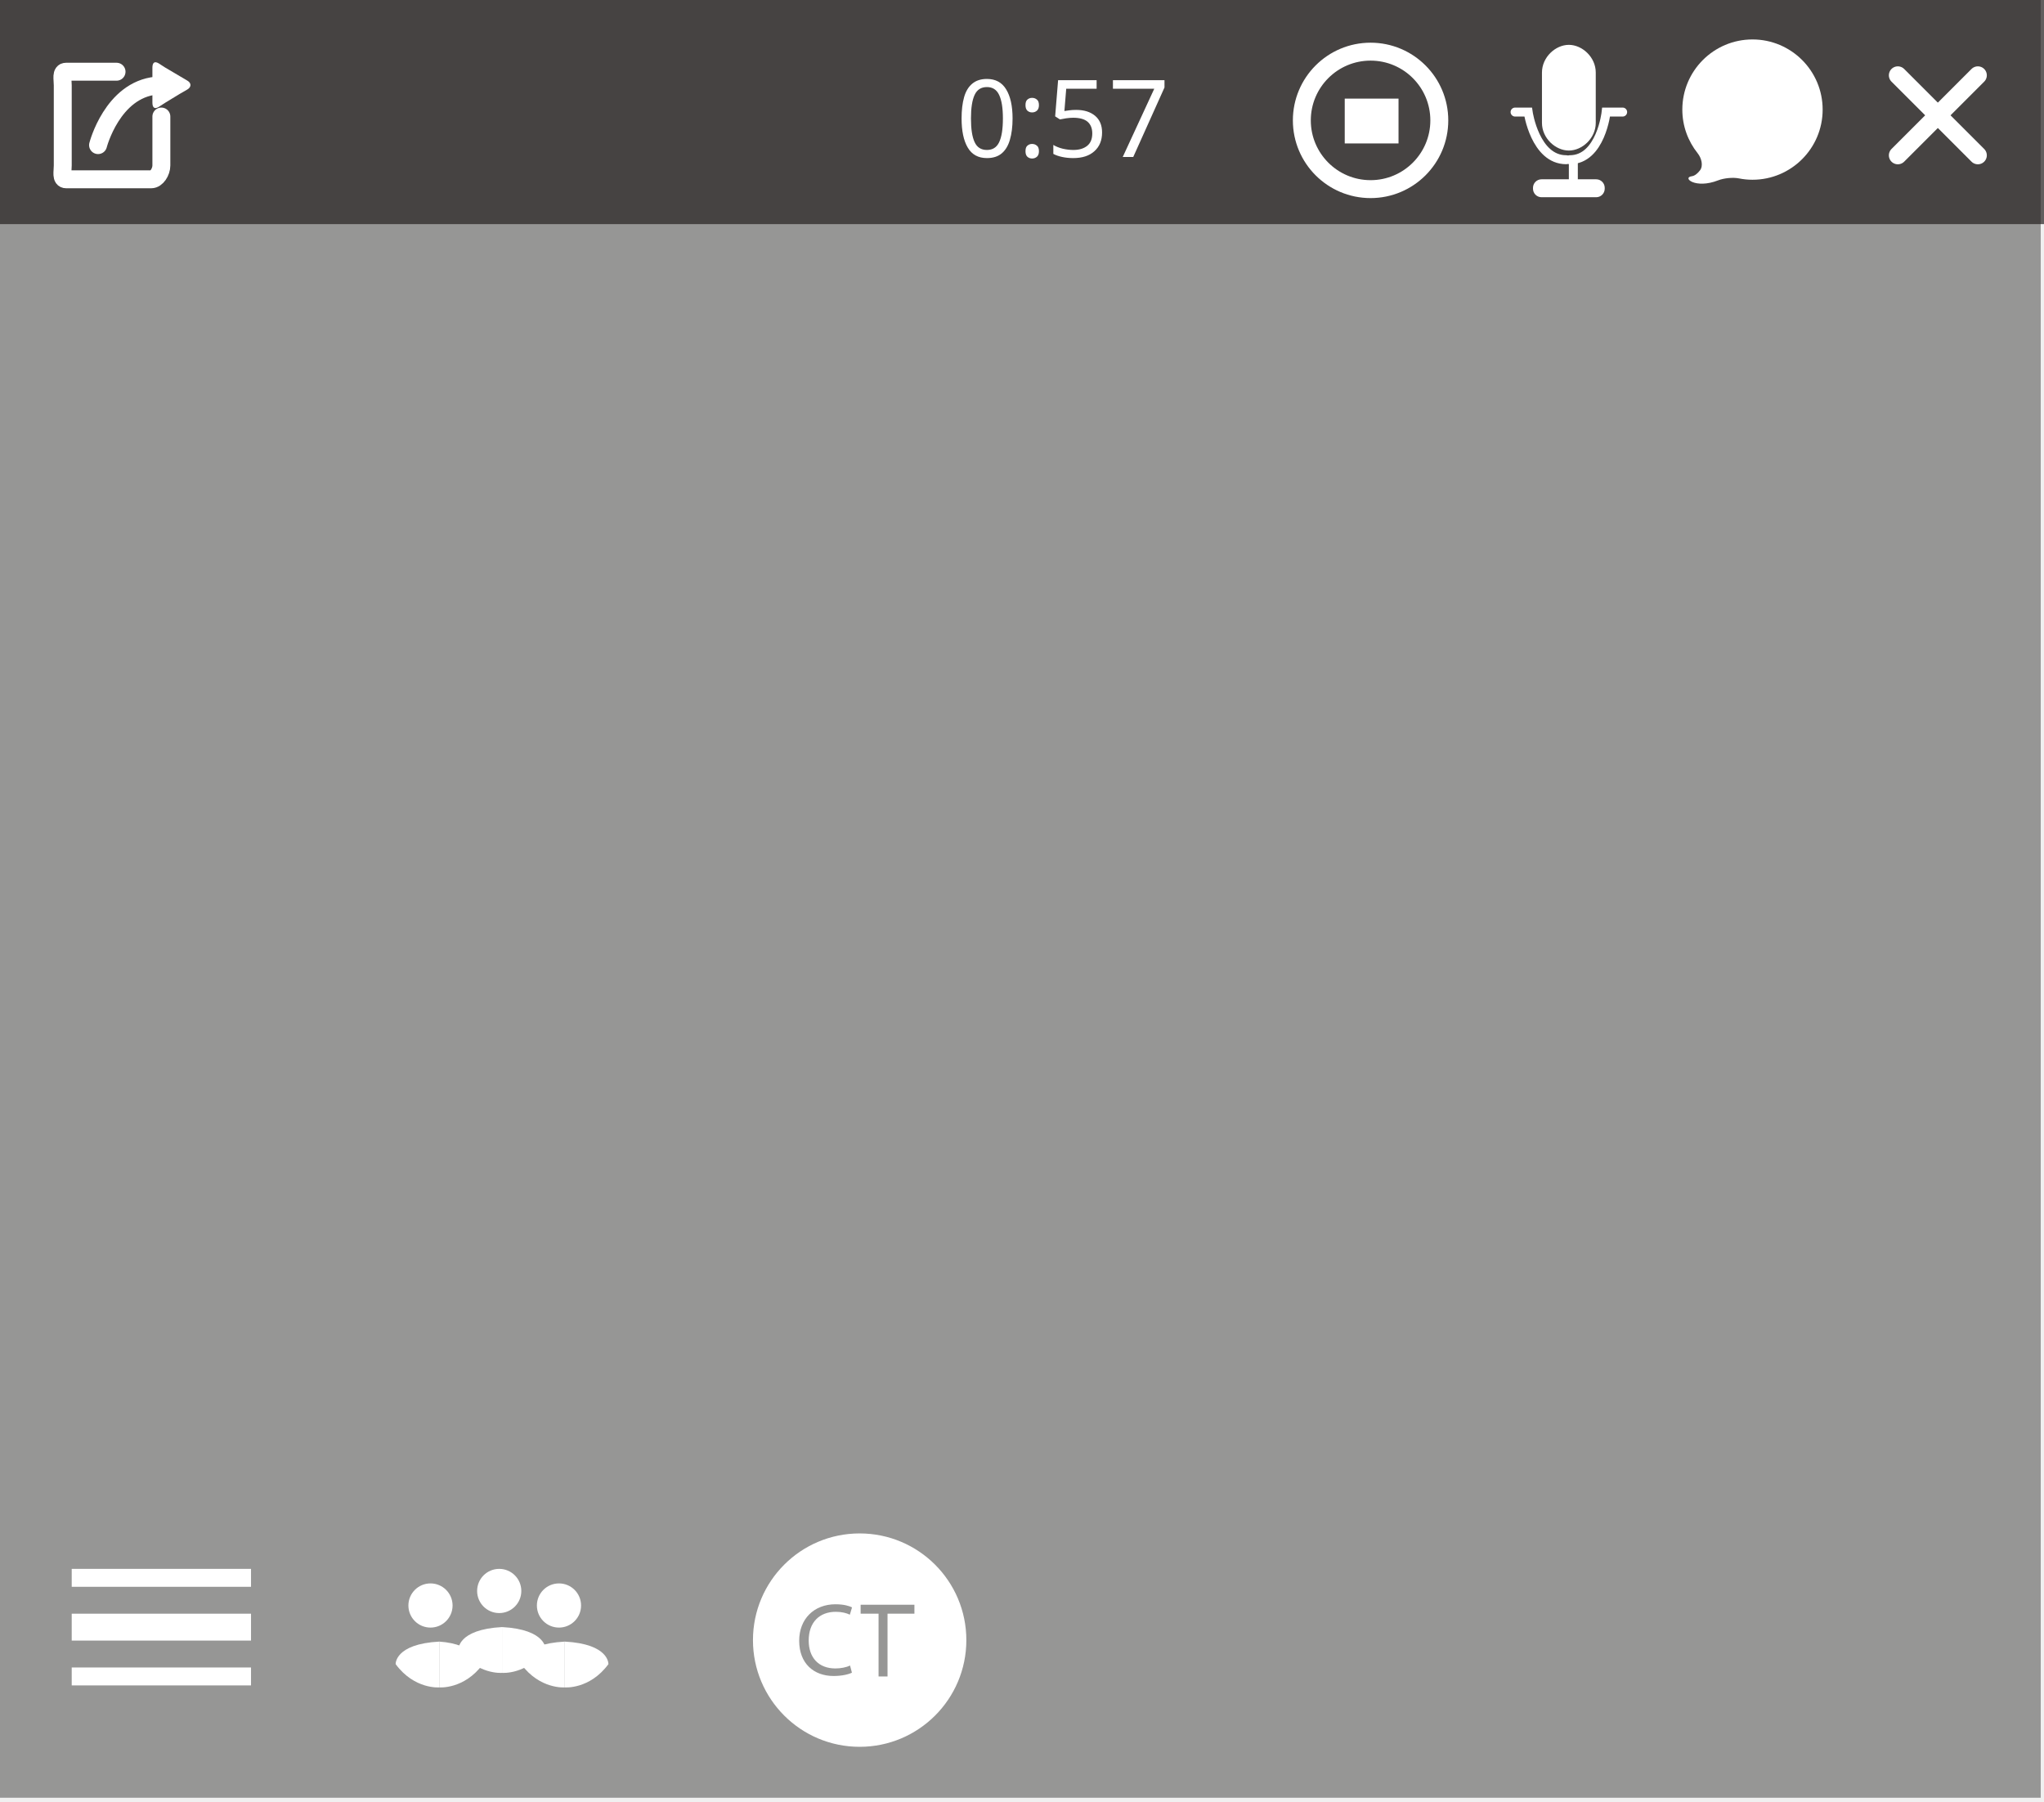
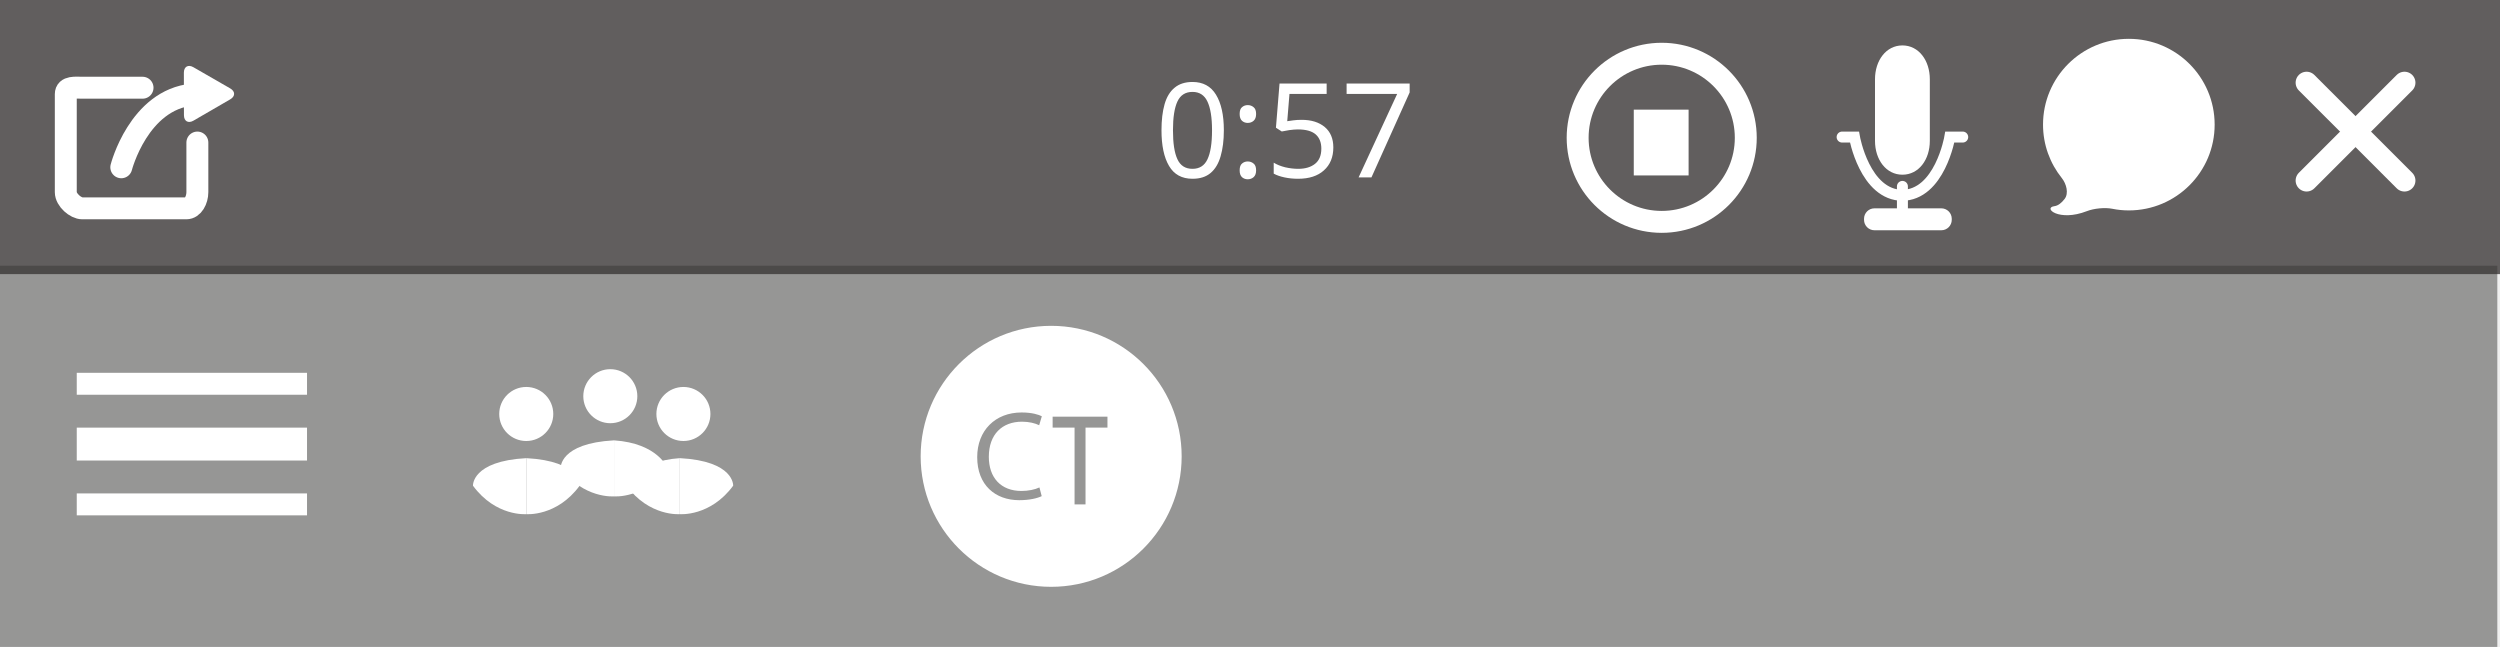
- <svg xmlns="http://www.w3.org/2000/svg" version="1.1" x="0px" y="0px" width="228px" height="201px" viewBox="0 0 228 201" enable-background="new 0 0 228 201" xml:space="preserve">
+ <svg xmlns="http://www.w3.org/2000/svg" version="1.1" x="0px" y="0px" width="228px" height="59px" viewBox="0 0 228 59" enable-background="new 0 0 228 59" xml:space="preserve">
  <g id="bg">
</g>
  <g id="score_x2F_timeline">
</g>
  <g id="camera">
</g>
  <g id="menu">
    <g>
-       <rect x="-0.368" y="-0.025" opacity="0.48" fill="#343433" width="228.001" height="200.555" />
      <rect opacity="0.7" fill="#231F20" width="228" height="25" />
-       <line fill="none" x1="51" y1="65" x2="51" y2="66" />
-       <line fill="#FFFFFF" x1="75" y1="174" x2="75" y2="192" />
-       <line fill="#FFFFFF" x1="37" y1="174" x2="37" y2="192" />
-       <path fill="none" stroke="#FFFFFF" stroke-width="2" stroke-miterlimit="10" d="M16.781,12.957" />
      <g>
-         <path fill="none" stroke="#FFFFFF" stroke-width="2" stroke-linecap="round" stroke-miterlimit="10" d="M13,8H7.377     C6.779,8,7,8.801,7,9.515v8.94C7,19.17,6.779,20,7.377,20h9.498C17.474,20,18,19.17,18,18.455V13" />
+         <path fill="#FFFFFF" d="M194.15,3.541c-4.322,0-7.826,3.504-7.826,7.824c0,1.844,0.641,3.533,1.707,4.867     c0.432,0.54,0.655,1.404,0.261,1.913c-0.281,0.364-0.59,0.612-0.925,0.657c-1.09,0.146,0.4,1.451,2.955,0.455     c0.643-0.252,1.646-0.352,2.324-0.216c0.484,0.099,0.988,0.149,1.504,0.149c4.321,0,7.826-3.503,7.826-7.824     C201.977,7.045,198.472,3.541,194.15,3.541z" />
+       </g>
+       <g>
+         <line fill="none" stroke="#FFFFFF" stroke-width="2" stroke-linecap="round" stroke-miterlimit="10" x1="219.288" y1="7.541" x2="210.361" y2="16.467" />
        <g>
-           <path fill="none" stroke="#FFFFFF" stroke-width="2" stroke-linecap="round" stroke-miterlimit="10" d="M10.938,16.186      c0,0,1.584-6.166,6.501-6.633" />
+           <line fill="none" stroke="#FFFFFF" stroke-width="2" stroke-linecap="round" stroke-miterlimit="10" x1="210.361" y1="7.541" x2="219.288" y2="16.467" />
+         </g>
+       </g>
+       <g>
+         <path fill="#FFFFFF" d="M176,12.85c0,1.702-1.005,3.083-2.499,3.083l0,0c-1.494,0-2.501-1.381-2.501-3.083V7.226     c0-1.703,1.007-3.084,2.501-3.084l0,0c1.494,0,2.499,1.381,2.499,3.084V12.85z" />
+         <g>
+           <path fill="none" stroke="#FFFFFF" stroke-linecap="round" stroke-miterlimit="10" d="M168,12.5h1.126      c0,0,0.936,5.315,4.414,5.315" />
+           <path fill="none" stroke="#FFFFFF" stroke-linecap="round" stroke-miterlimit="10" d="M179,12.5h-1.176      c0,0-0.91,5.315-4.39,5.315" />
+         </g>
+         <path fill="#FFFFFF" d="M178,20.05c0,0.524-0.426,0.95-0.95,0.95h-6.1c-0.524,0-0.95-0.426-0.95-0.95v-0.1     c0-0.524,0.426-0.95,0.95-0.95h6.1c0.524,0,0.95,0.426,0.95,0.95V20.05z" />
+         <line fill="none" stroke="#FFFFFF" stroke-linecap="round" stroke-miterlimit="10" x1="173.5" y1="17" x2="173.5" y2="19" />
+       </g>
+       <rect x="105.332" y="7.66" fill="none" width="27.5" height="9.812" />
+       <text transform="matrix(1 0 0 1 105.334 16.1787)" fill="#FFFFFF" font-family="'MyriadPro-Regular'" font-size="12">0:57</text>
+       <g>
+         <circle fill="none" stroke="#FFFFFF" stroke-width="2" stroke-miterlimit="10" cx="151.548" cy="12.568" r="7.667" />
+         <rect x="149" y="10" fill="#FFFFFF" width="5" height="6" />
+       </g>
+       <g>
+         <path fill="none" stroke="#FFFFFF" stroke-width="2" stroke-linecap="round" stroke-miterlimit="10" d="M13,8H7.501     C6.902,8,6,7.871,6,8.585v8.94C6,18.24,6.902,19,7.501,19h9.498C17.598,19,18,18.24,18,17.525V13" />
+         <g>
+           <path fill="none" stroke="#FFFFFF" stroke-width="2" stroke-linecap="round" stroke-miterlimit="10" d="M11.061,15.256      c0,0,1.584-6.166,6.502-6.632" />
          <g>
-             <path fill="#FFFFFF" d="M17.693,11.935C17.217,12.21,17,11.985,17,11.436v-0.938c0-0.55,0-1.45,0-2V7.561       c0-0.55,0.211-0.775,0.688-0.502l0.725,0.468c0.478,0.273,1.213,0.723,1.689,0.997l0.792,0.468       c0.477,0.274,0.466,0.725-0.011,1l-0.816,0.471c-0.476,0.275-1.171,0.727-1.646,1.002L17.693,11.935z" />
+             <path fill="#FFFFFF" d="M17.643,11.005c-0.476,0.275-0.866,0.051-0.867-0.499l-0.002-0.938c-0.001-0.55-0.002-1.45-0.003-2       l-0.002-0.938c-0.001-0.55,0.39-0.775,0.866-0.501l0.812,0.467c0.477,0.274,1.258,0.724,1.734,0.998l0.812,0.467       c0.477,0.274,0.478,0.725,0.002,1l-0.812,0.471c-0.476,0.275-1.255,0.727-1.73,1.002L17.643,11.005z" />
          </g>
        </g>
      </g>
+       <rect x="-0.244" y="24.234" opacity="0.48" fill="#343433" width="228" height="34.766" />
+       <line fill="#FFFFFF" x1="75" y1="33" x2="75" y2="51" />
+       <line fill="#FFFFFF" x1="37" y1="33" x2="37" y2="51" />
      <g>
-         <circle fill="#FFFFFF" cx="48.019" cy="179.086" r="2.464" />
-         <path fill="#FFFFFF" d="M44.134,185.629c0,0-0.134-2.248,4.866-2.516c0,5.109,0,5.109,0,5.109S46.223,188.465,44.134,185.629z" />
-         <path fill="#FFFFFF" d="M53.865,185.629c0,0-0.865-2.248-4.865-2.516c0,5.109,0,5.109,0,5.109S51.777,188.465,53.865,185.629z" />
-         <circle fill="#FFFFFF" cx="55.686" cy="177.465" r="2.465" />
-         <path fill="#FFFFFF" d="M51.135,184.006c0,0-0.135-2.246,4.865-2.514c0,5.109,0,5.109,0,5.109S53.224,186.844,51.135,184.006z" />
-         <path fill="#FFFFFF" d="M60.866,184.006c0,0,0.134-2.246-4.866-2.514c0,5.109,0,5.109,0,5.109S58.777,186.844,60.866,184.006z" />
-         <circle fill="#FFFFFF" cx="62.352" cy="179.086" r="2.464" />
-         <path fill="#FFFFFF" d="M58.134,185.629c0,0-0.134-2.248,4.866-2.516c0,5.109,0,5.109,0,5.109S60.223,188.465,58.134,185.629z" />
-         <path fill="#FFFFFF" d="M67.865,185.629c0,0,0.135-2.248-4.865-2.516c0,5.109,0,5.109,0,5.109S65.777,188.465,67.865,185.629z" />
+         <circle fill="#FFFFFF" cx="47.994" cy="37.755" r="2.465" />
+         <path fill="#FFFFFF" d="M43.135,44.297c0,0-0.135-2.247,4.865-2.514c0,5.108,0,5.108,0,5.108S45.223,47.135,43.135,44.297z" />
+         <path fill="#FFFFFF" d="M52.865,44.297c0,0,0.135-2.247-4.865-2.514c0,5.108,0,5.108,0,5.108S50.777,47.135,52.865,44.297z" />
+         <circle fill="#FFFFFF" cx="55.661" cy="36.133" r="2.464" />
+         <path fill="#FFFFFF" d="M51.134,42.675c0,0-0.134-2.247,4.866-2.515c0,5.109,0,5.109,0,5.109S53.223,45.512,51.134,42.675z" />
+         <path fill="#FFFFFF" d="M60.865,42.675c0,0-0.865-2.247-4.865-2.515c0,5.109,0,5.109,0,5.109S58.776,45.512,60.865,42.675z" />
+         <circle fill="#FFFFFF" cx="62.327" cy="37.755" r="2.464" />
+         <path fill="#FFFFFF" d="M57.134,44.297c0,0,0.866-2.247,4.866-2.514c0,5.108,0,5.108,0,5.108S59.223,47.135,57.134,44.297z" />
+         <path fill="#FFFFFF" d="M66.865,44.297c0,0,0.135-2.247-4.865-2.514c0,5.108,0,5.108,0,5.108S64.776,47.135,66.865,44.297z" />
      </g>
      <g>
-         <rect x="8" y="175" fill="#FFFFFF" width="20" height="2" />
-         <rect x="8" y="180" fill="#FFFFFF" width="20" height="3" />
-         <rect x="8" y="186" fill="#FFFFFF" width="20" height="2" />
+         <rect x="7" y="34" fill="#FFFFFF" width="21" height="2" />
+         <rect x="7" y="39" fill="#FFFFFF" width="21" height="3" />
+         <rect x="7" y="45" fill="#FFFFFF" width="21" height="2" />
      </g>
-       <path fill="#FFFFFF" d="M95.891,171.047c-6.573,0-11.901,5.328-11.901,11.902c0,6.572,5.328,11.9,11.901,11.9    c6.572,0,11.901-5.328,11.901-11.9C107.792,176.375,102.463,171.047,95.891,171.047z M93.186,186.107    c0.61,0,1.231-0.127,1.635-0.322l0.207,0.795c-0.368,0.184-1.104,0.369-2.049,0.369c-2.188,0-3.833-1.383-3.833-3.926    c0-2.428,1.646-4.074,4.052-4.074c0.967,0,1.577,0.207,1.842,0.346l-0.242,0.816c-0.38-0.184-0.92-0.322-1.565-0.322    c-1.817,0-3.026,1.162-3.026,3.199C90.205,184.887,91.299,186.107,93.186,186.107z M102,180h-3v7h-1v-7h-2v-1h6V180z" />
-       <g>
-         <path fill="#FFFFFF" d="M195.484,4.4c-4.323,0-7.827,3.504-7.827,7.825c0,1.843,0.642,3.532,1.708,4.867     c0.432,0.54,0.654,1.403,0.26,1.913c-0.281,0.363-0.59,0.612-0.924,0.656c-1.09,0.146,0.4,1.451,2.953,0.455     c0.645-0.251,1.646-0.351,2.326-0.215c0.484,0.098,0.988,0.149,1.504,0.149c4.32,0,7.825-3.503,7.825-7.825     S199.805,4.4,195.484,4.4z" />
-       </g>
-       <g>
-         <line fill="none" stroke="#FFFFFF" stroke-width="2" stroke-linecap="round" stroke-miterlimit="10" x1="220.622" y1="8.4" x2="211.695" y2="17.326" />
-         <g>
-           <line fill="none" stroke="#FFFFFF" stroke-width="2" stroke-linecap="round" stroke-miterlimit="10" x1="211.695" y1="8.4" x2="220.622" y2="17.326" />
-         </g>
-       </g>
-       <g>
-         <path fill="#FFFFFF" d="M178,13.709c0,1.703-1.506,3.084-3,3.084l0,0c-1.495,0-3-1.381-3-3.084V8.085     c0-1.702,1.505-3.083,3-3.083l0,0c1.494,0,3,1.381,3,3.083V13.709z" />
-         <g>
-           <path fill="none" stroke="#FFFFFF" stroke-linecap="round" stroke-miterlimit="10" d="M169,12.5h1.46      c0,0,0.769,5.316,4.247,5.316" />
-           <path fill="none" stroke="#FFFFFF" stroke-linecap="round" stroke-miterlimit="10" d="M181,12.5h-1.842      c0,0-0.577,5.316-4.057,5.316" />
-         </g>
-         <path fill="#FFFFFF" d="M179,21.05c0,0.524-0.426,0.95-0.951,0.95h-6.098c-0.525,0-0.951-0.426-0.951-0.95v-0.1     c0-0.524,0.426-0.95,0.951-0.95h6.098c0.525,0,0.951,0.426,0.951,0.95V21.05z" />
-         <line fill="none" stroke="#FFFFFF" stroke-linecap="round" stroke-miterlimit="10" x1="175.5" y1="18" x2="175.5" y2="20" />
-       </g>
-       <rect x="106.666" y="8.99" fill="none" width="27.5" height="9.812" />
-       <text transform="matrix(1 0 0 1 106.667 17.5088)" fill="#FFFFFF" font-family="'MyriadPro-Regular'" font-size="12">0:57</text>
-       <g>
-         <circle fill="none" stroke="#FFFFFF" stroke-width="2" stroke-miterlimit="10" cx="152.882" cy="13.429" r="7.667" />
-         <rect x="150" y="11" fill="#FFFFFF" width="6" height="5" />
-       </g>
+       <path fill="#FFFFFF" d="M95.865,29.716c-6.572,0-11.901,5.328-11.901,11.901c0,6.572,5.329,11.901,11.901,11.901    c6.574,0,11.902-5.329,11.902-11.901C107.768,35.044,102.439,29.716,95.865,29.716z M93.161,44.776    c0.61,0,1.231-0.126,1.635-0.322l0.207,0.794c-0.368,0.185-1.104,0.369-2.049,0.369c-2.187,0-3.833-1.381-3.833-3.925    c0-2.429,1.646-4.075,4.051-4.075c0.968,0,1.578,0.207,1.842,0.346l-0.241,0.817c-0.38-0.185-0.921-0.322-1.565-0.322    c-1.818,0-3.027,1.162-3.027,3.199C90.18,43.557,91.273,44.776,93.161,44.776z M101,39h-2v7h-1v-7h-2v-1h5V39z" />
    </g>
  </g>
  <g id="chat">
</g>
  <g id="logo" display="none">
</g>
  <g id="Layer_7">
</g>
  <g id="Layer_8">
</g>
  <g id="Layer_9">
</g>
  <g id="Layer_10">
</g>
  <g id="Layer_11">
</g>
</svg>
